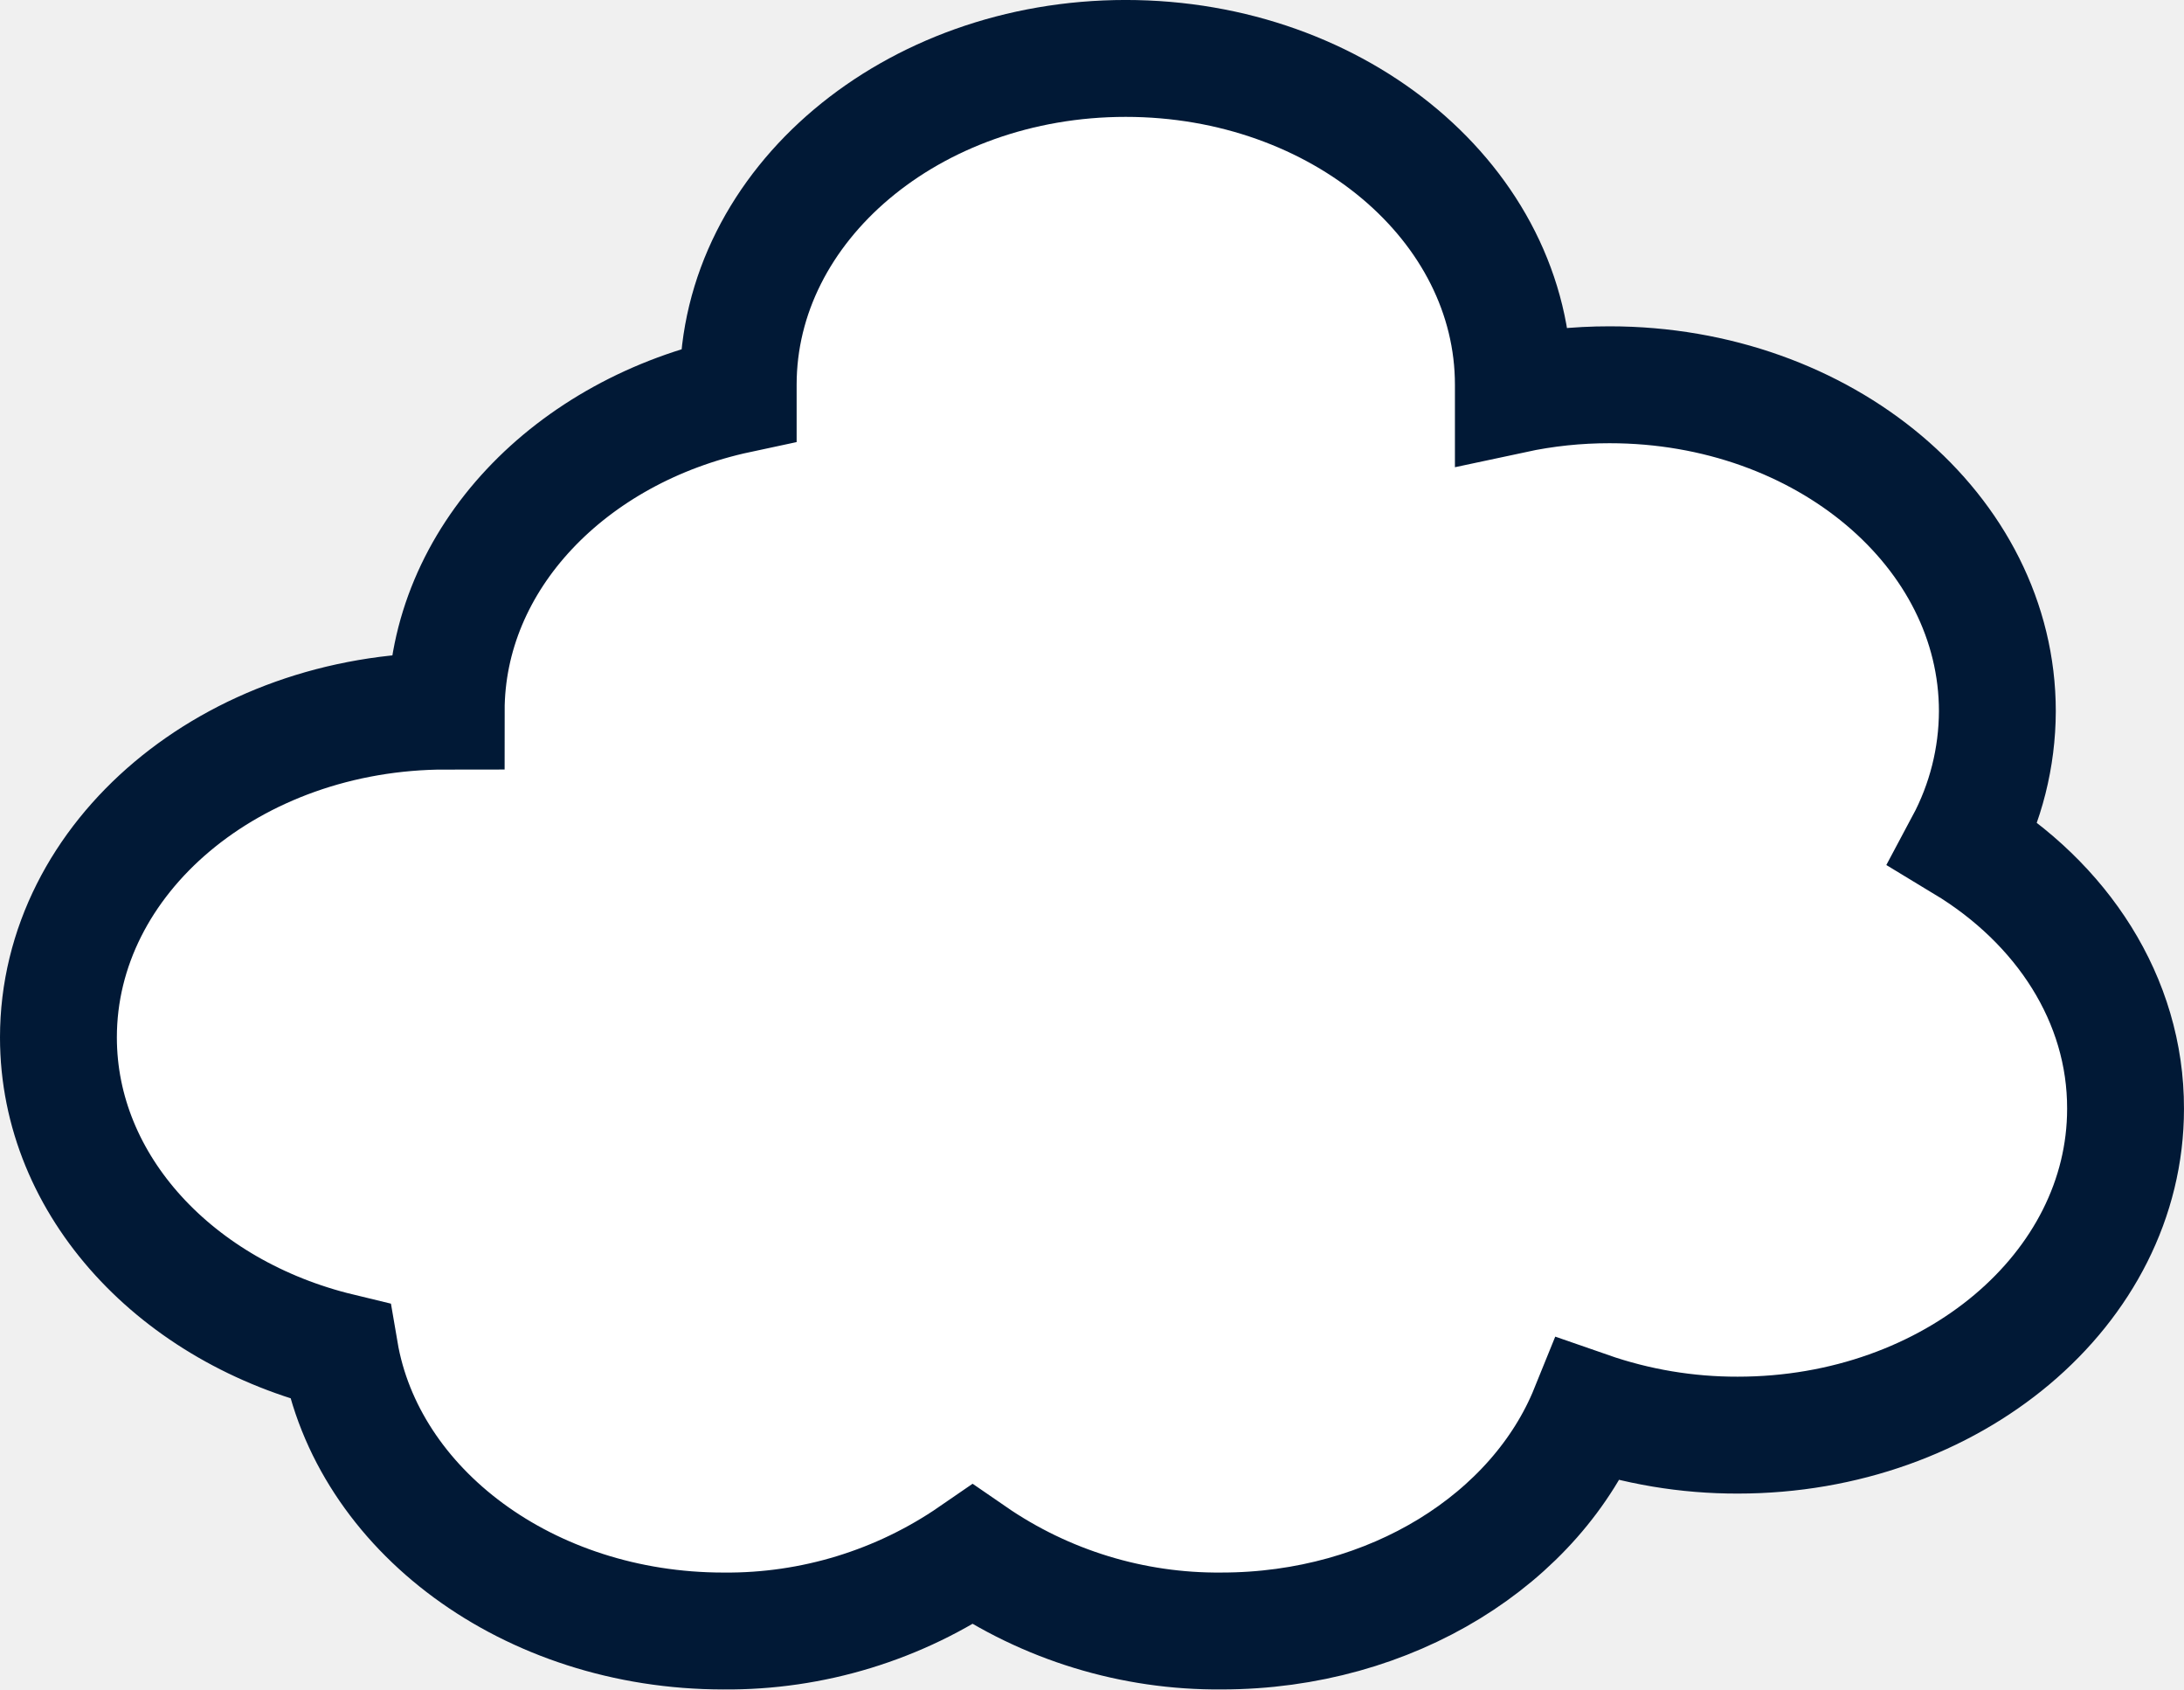
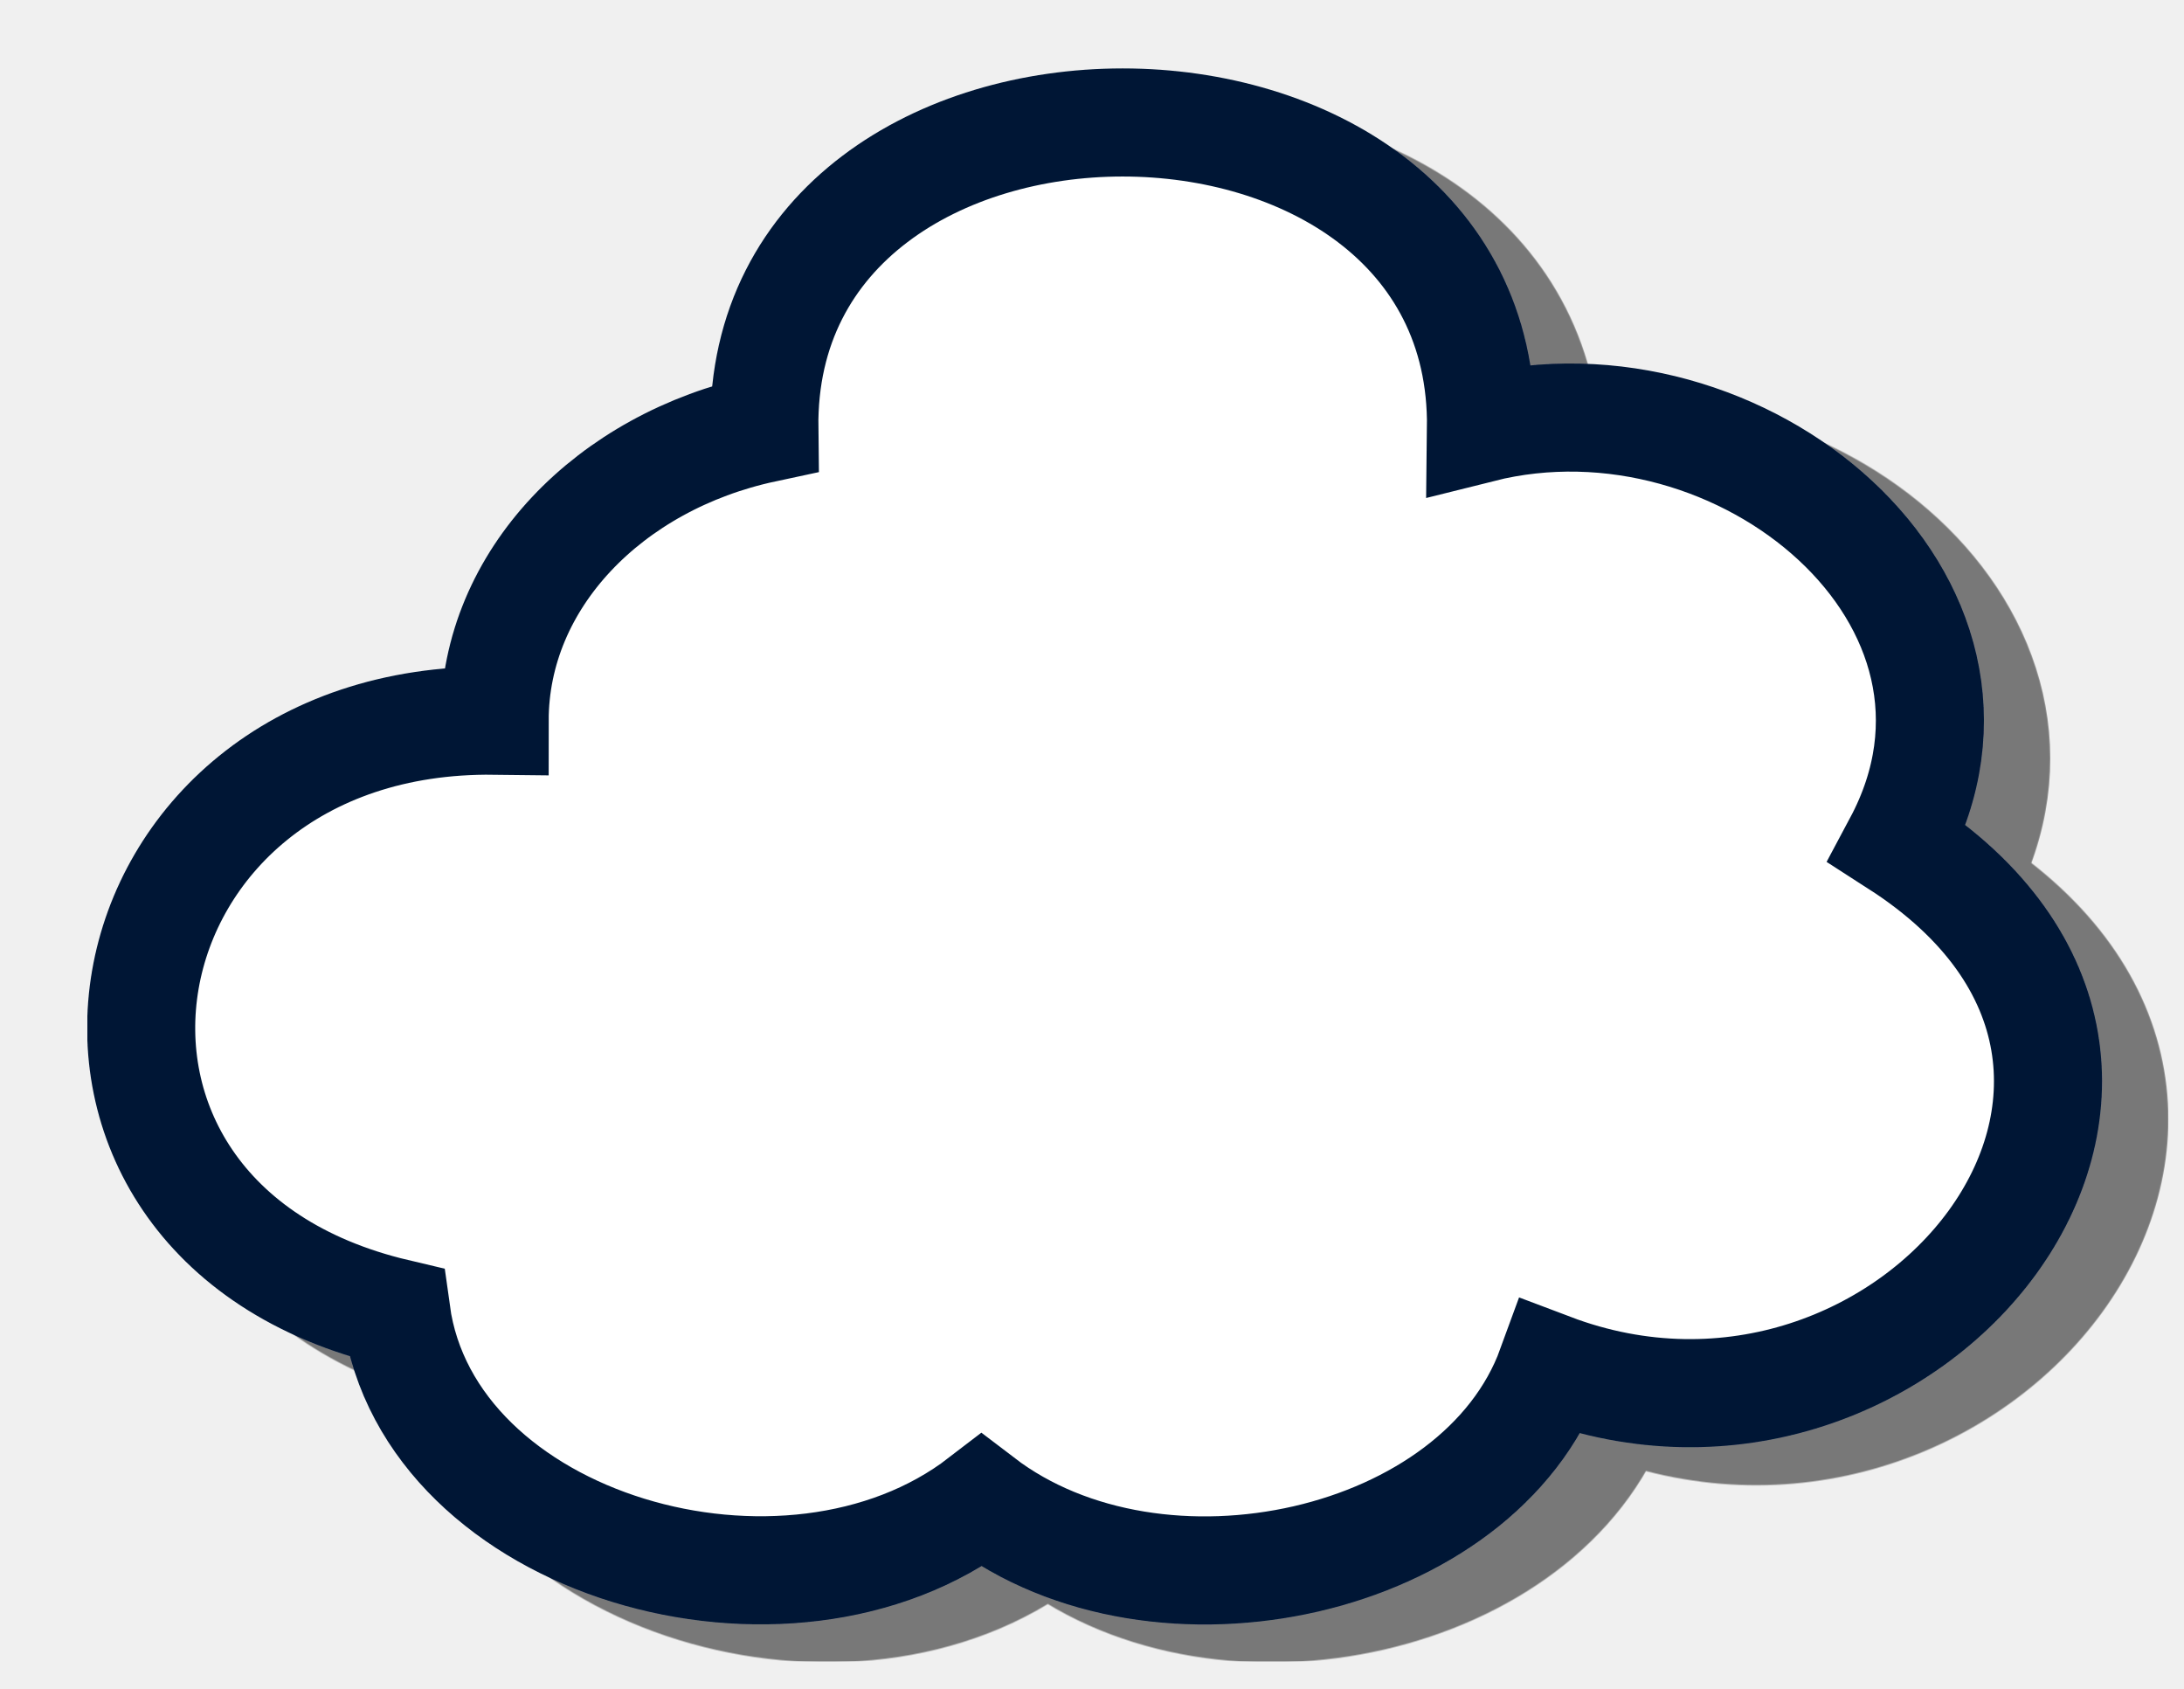
- <svg xmlns="http://www.w3.org/2000/svg" width="224.261" height="173.432" viewBox="0 0 224.261 173.432">
-   <path id="Path_231" data-name="Path 231" d="M236.8,109.239a29.012,29.012,0,0,0,3.426-13.594c0-18.5-17.776-33.516-39.816-33.516a46.889,46.889,0,0,0-9.883,1.041V62.128c0-18.494-17.822-33.5-39.807-33.5s-39.789,15.022-39.789,33.5V63.16C93.7,66.844,80.946,79.978,80.946,95.626h0c-21.985,0-39.816,14.994-39.816,33.5,0,15.308,12.222,28.211,28.893,32.236,2.763,16.229,19.342,28.7,39.4,28.7A44.422,44.422,0,0,0,135,182.231a44.366,44.366,0,0,0,25.568,7.829c17.5,0,32.337-9.487,37.679-22.676a46.291,46.291,0,0,0,15.326,2.57c21.985,0,39.816-14.994,39.816-33.5C253.419,125.237,246.861,115.318,236.8,109.239Z" transform="translate(-35.13 -22.63)" fill="#fff" stroke="#011936" stroke-width="12" />
+ <svg xmlns="http://www.w3.org/2000/svg" id="Layer_1" version="1.1" viewBox="0 0 224.3 173.4">
+   <defs>
+     <style>
+       .st0 {
+         fill: #fff;
+         filter: url(#drop-shadow-1);
+         stroke: #011936;
+         stroke-width: 11.1px;
+       }
+     </style>
+     <filter id="drop-shadow-1" x="9" y="7" width="213.7" height="163.6" filterUnits="userSpaceOnUse">
+       <feOffset dx="6.8" dy="3.9" />
+       <feGaussianBlur result="blur" stdDeviation="0" />
+       <feFlood flood-color="#000" flood-opacity=".5" />
+       <feComposite in2="blur" operator="in" />
+       <feComposite in="SourceGraphic" />
+     </filter>
+   </defs>
+   <path id="Path_231" class="st0" d="M194.9,86.6c13.3-24.9-16.1-49.3-42.8-42.6.5-41.9-74.1-41.9-73.6,0-15.9,3.4-27.7,15.5-27.7,30C9.3,73.5,0,125.2,40.7,134.8c3.3,24,40.2,34.6,60.1,19.3,18.2,13.9,51.1,6.6,58.5-13.7,36.7,13.9,72.3-30.2,35.6-53.8Z" />
</svg>
